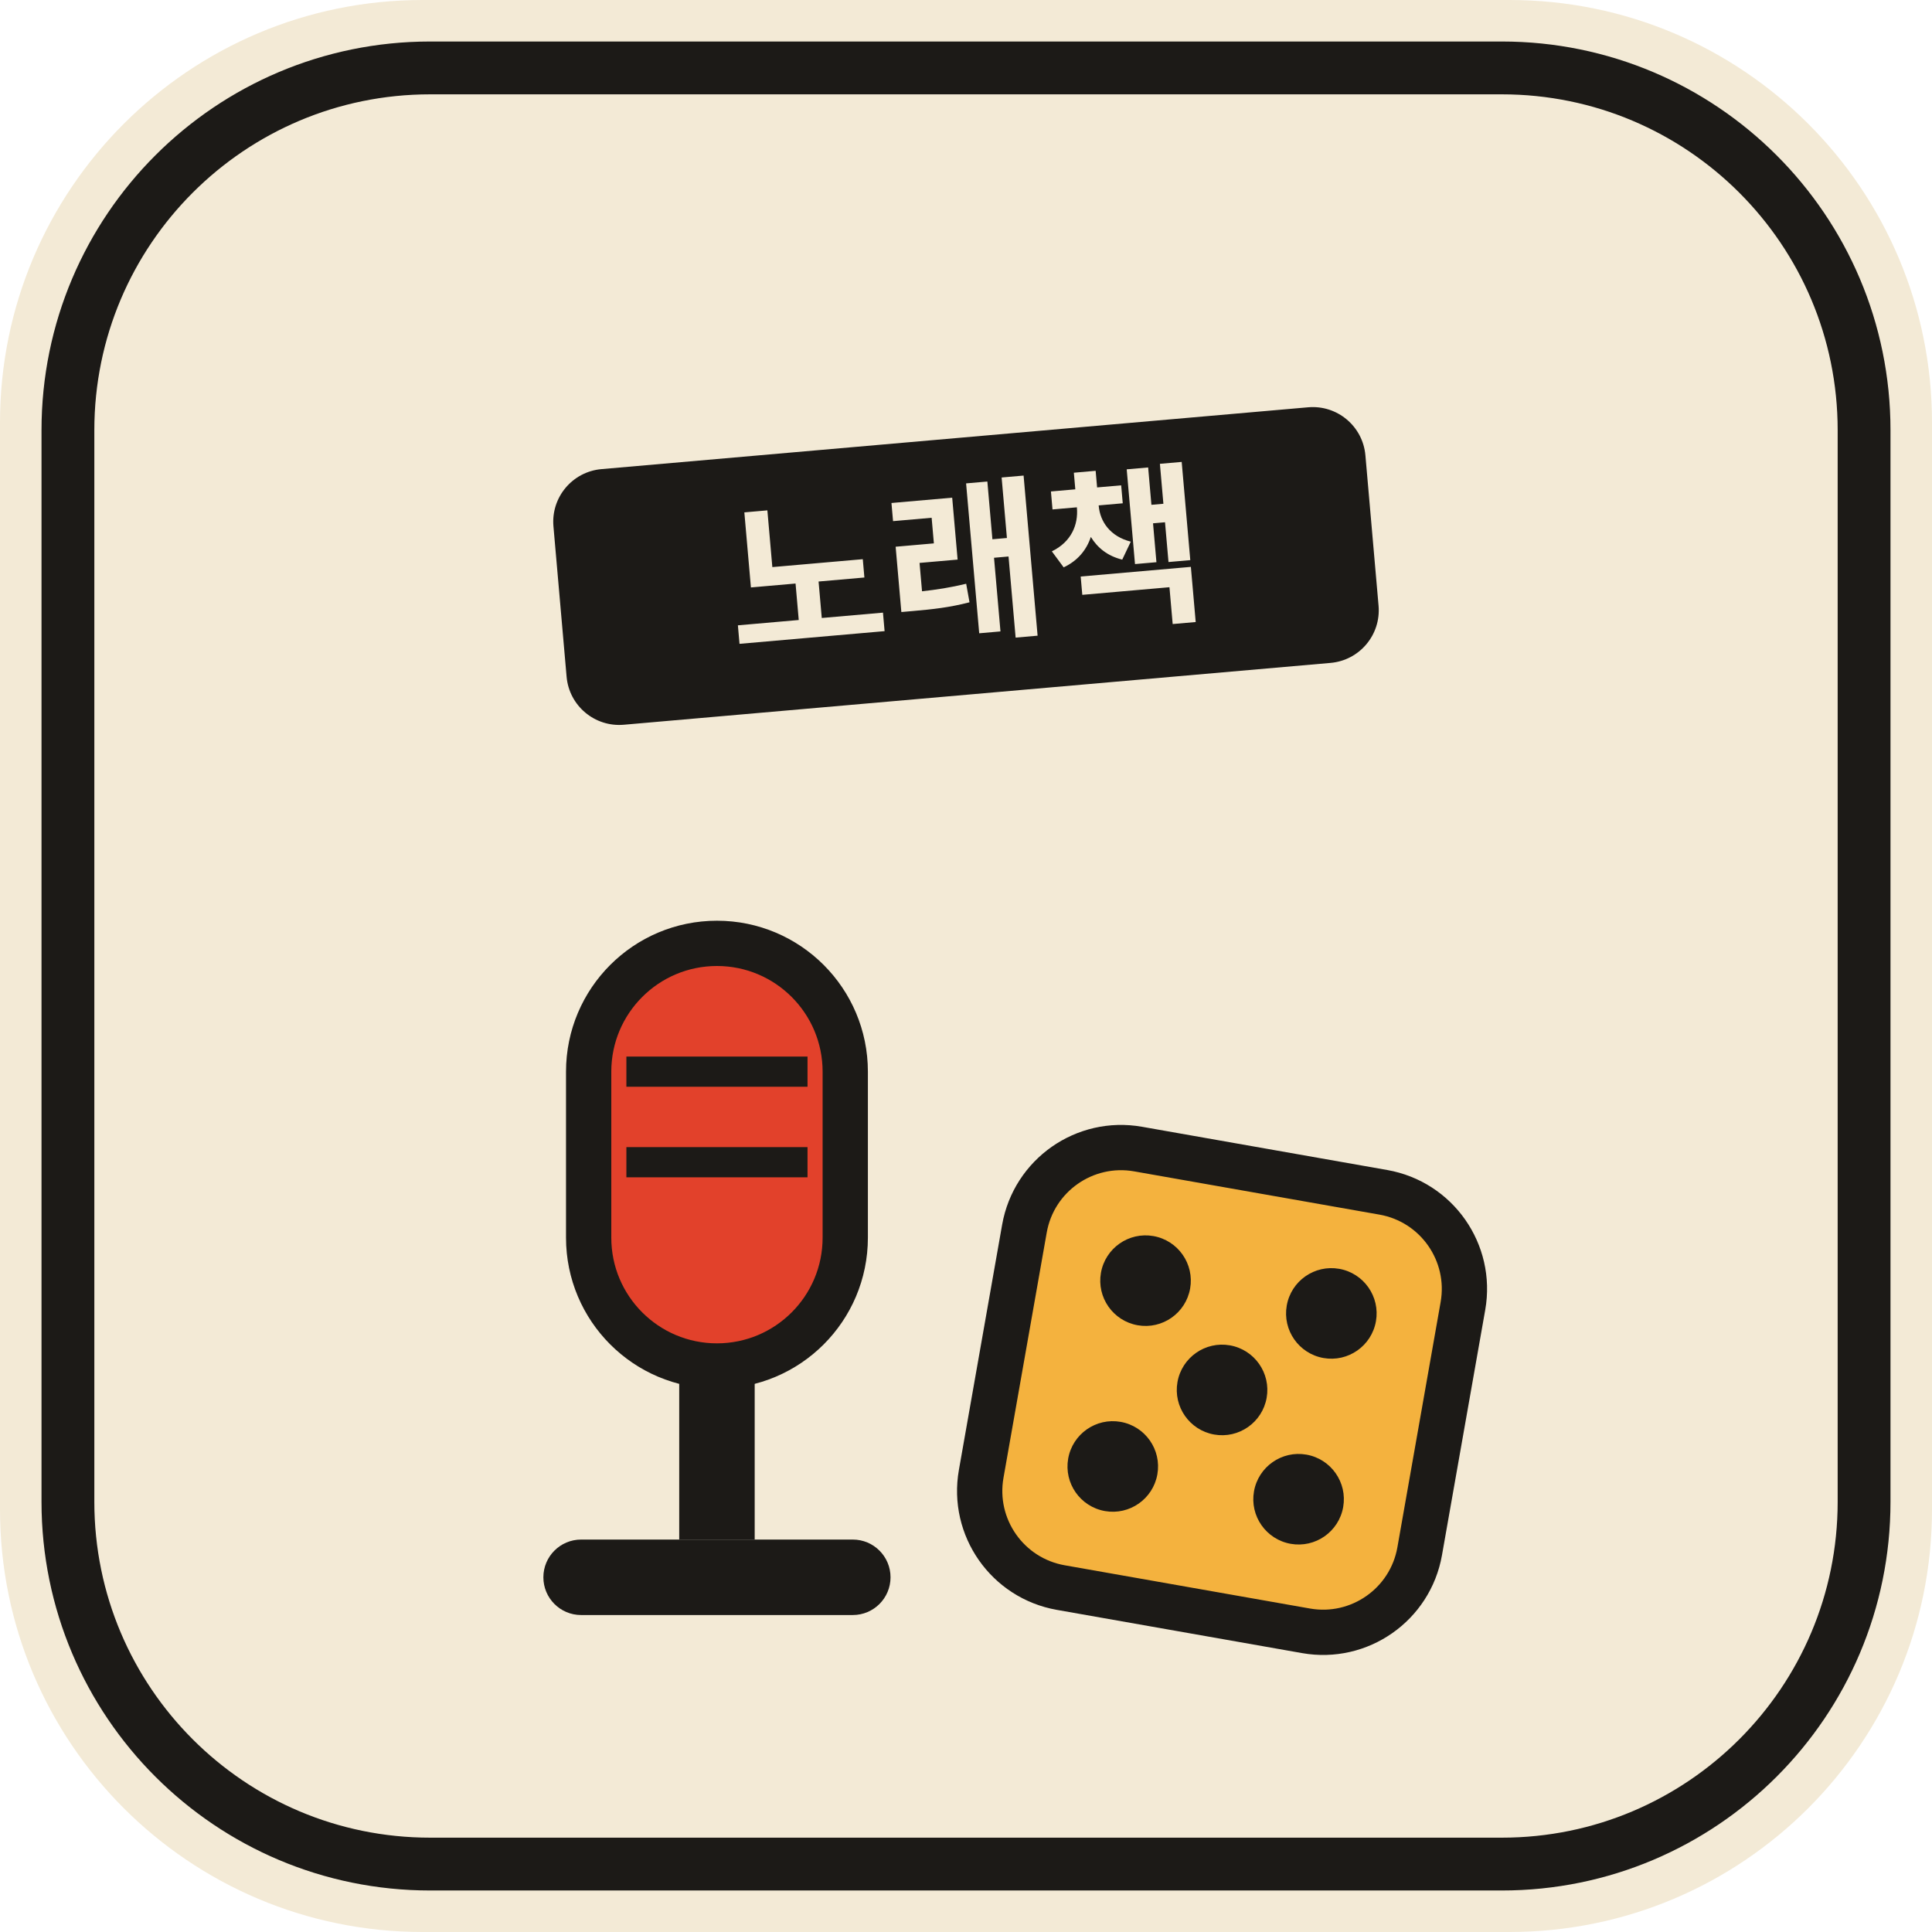
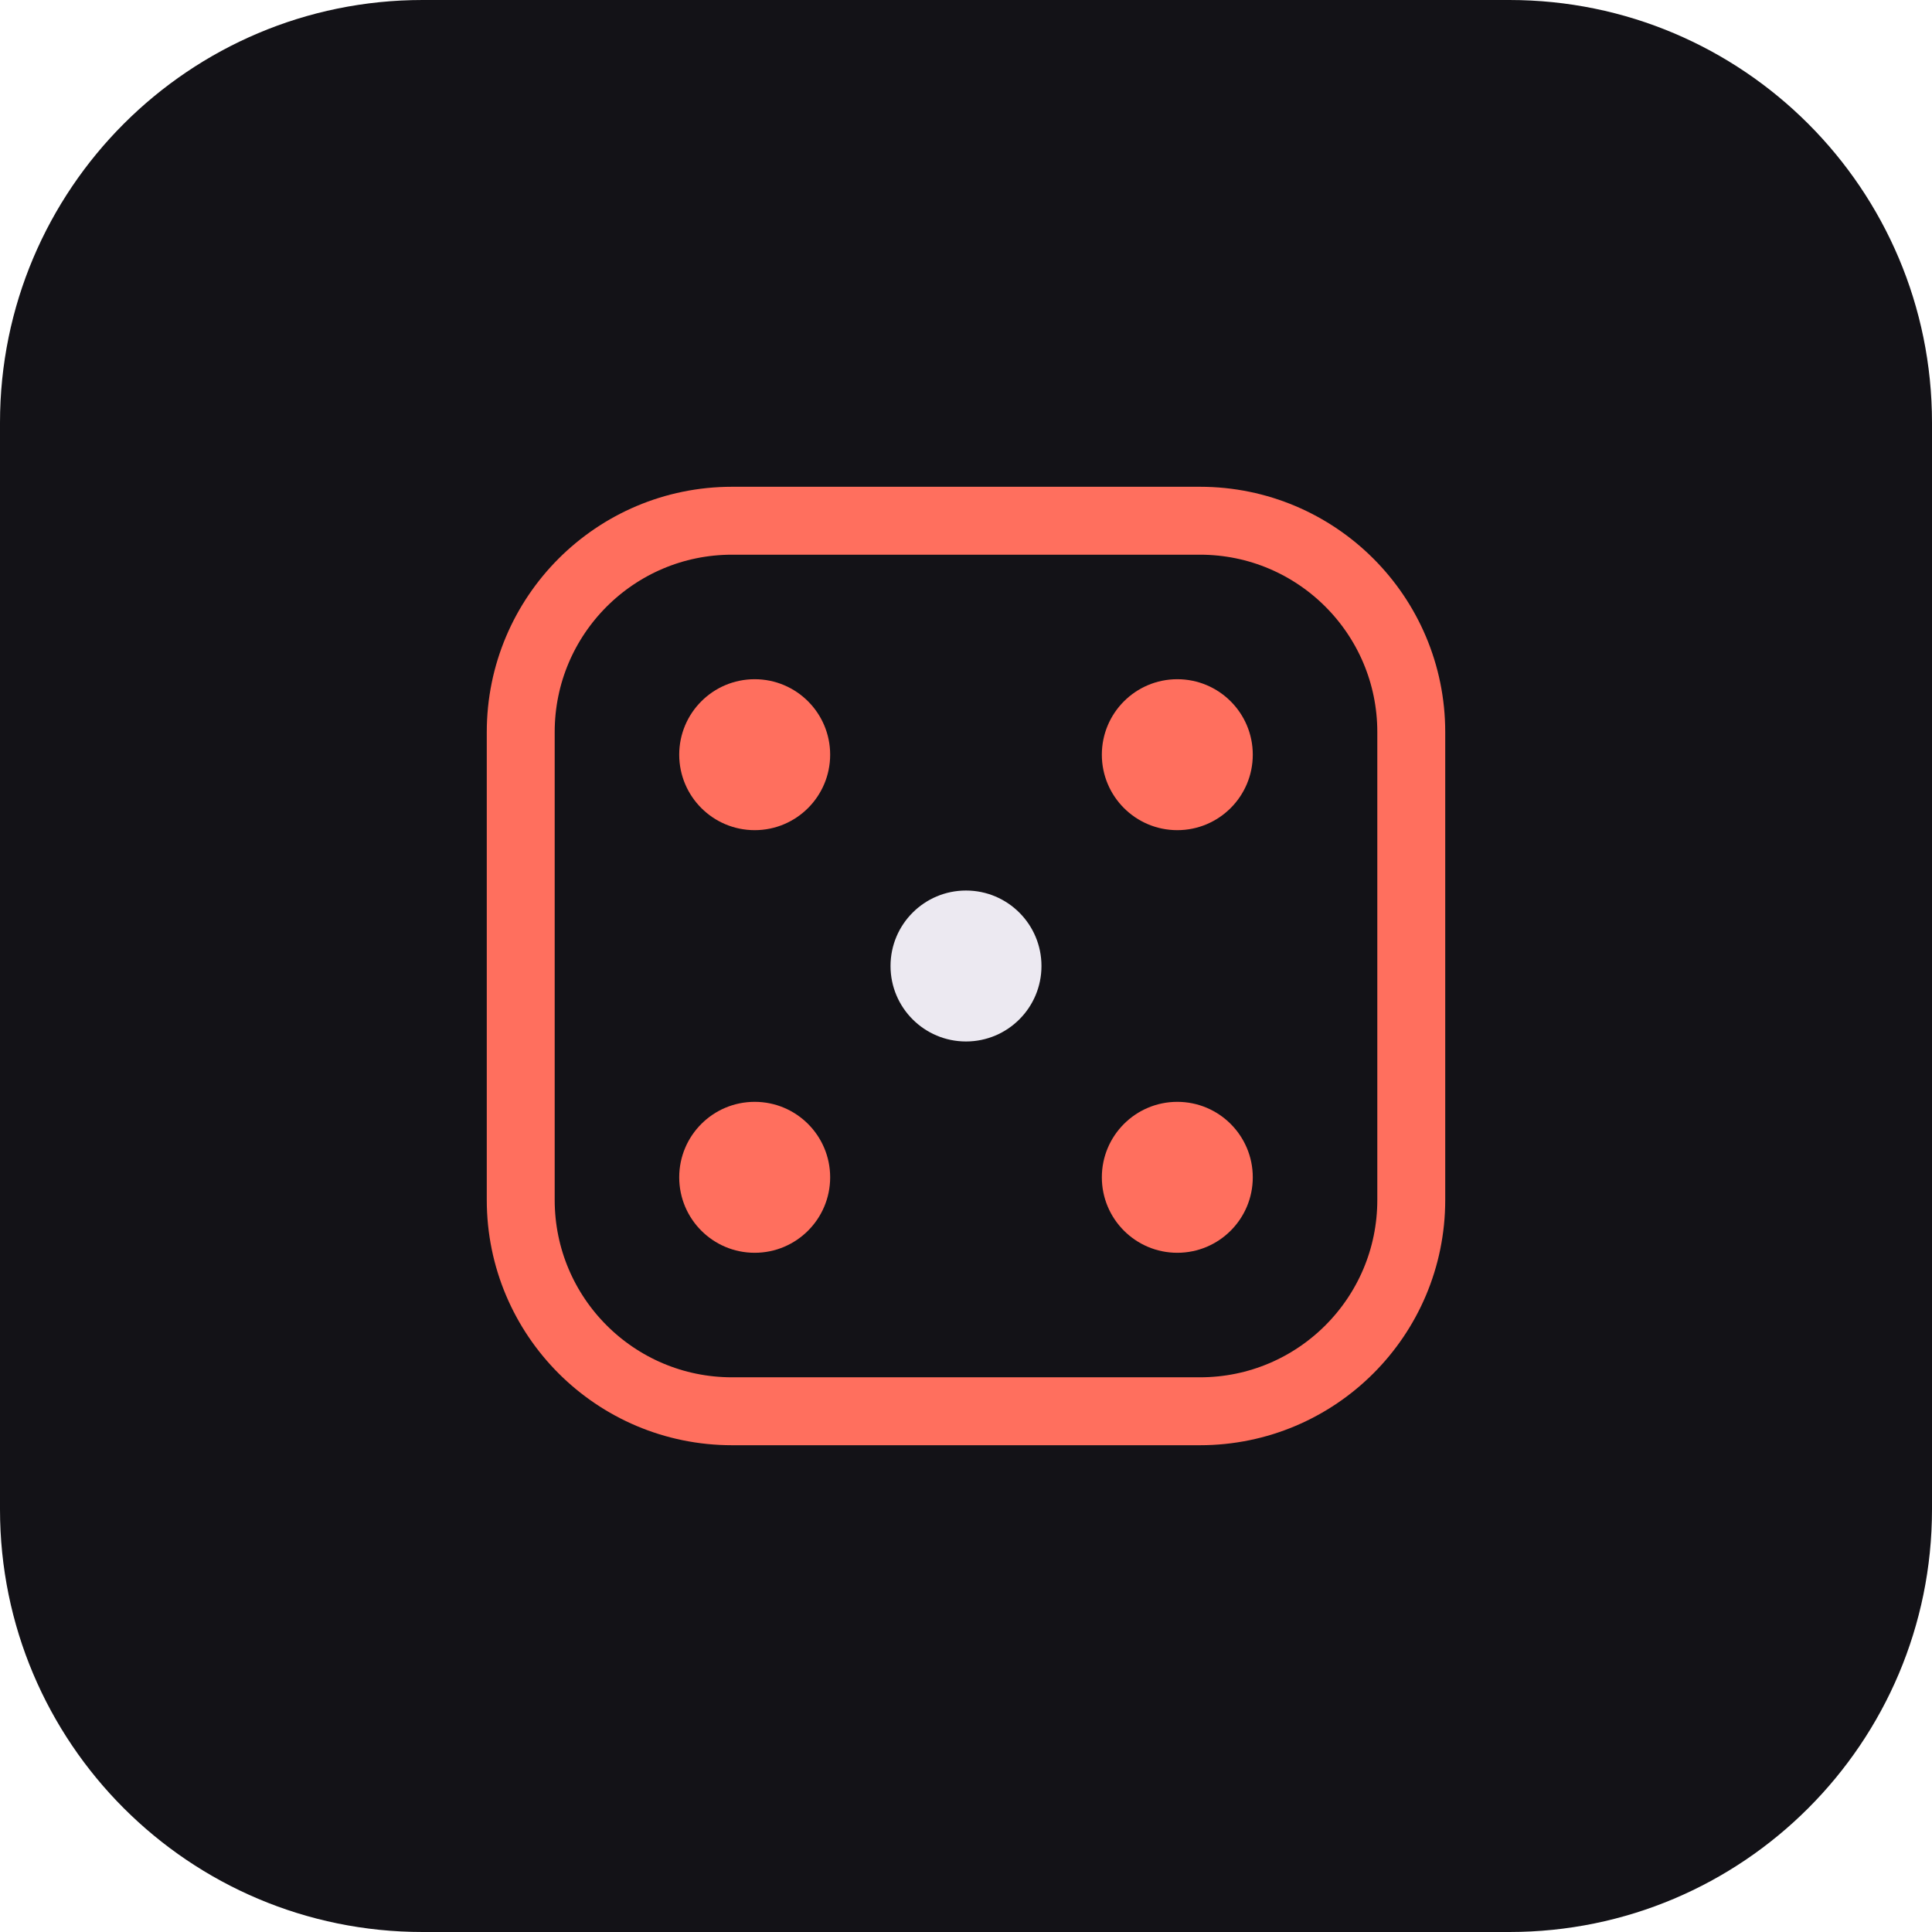
<svg xmlns="http://www.w3.org/2000/svg" viewBox="0 0 512 512">
-   <rect width="512" height="512" rx="112" fill="#f3ead6" />
-   <rect x="18" y="18" width="476" height="476" rx="96" fill="none" stroke="#1c1a17" stroke-width="14" />
-   <g transform="translate(256 150) rotate(-5)">
-     <rect x="-108" y="-34" width="216" height="68" rx="14" fill="#1c1a17" />
-     <text x="0" y="16" text-anchor="middle" font-family="'Apple SD Gothic Neo','Noto Sans KR',sans-serif" font-size="46" font-weight="900" fill="#f3ead6">노래책</text>
-   </g>
-   <g transform="translate(190 250)">
-     <rect x="-34" y="0" width="68" height="112" rx="34" fill="#e2412b" stroke="#1c1a17" stroke-width="12" />
-     <rect x="-10" y="112" width="20" height="46" fill="#1c1a17" />
-     <rect x="-46" y="158" width="92" height="20" rx="10" fill="#1c1a17" />
-     <line x1="-24" y1="34" x2="24" y2="34" stroke="#1c1a17" stroke-width="8" />
-     <line x1="-24" y1="58" x2="24" y2="58" stroke="#1c1a17" stroke-width="8" />
-   </g>
-   <g transform="translate(276 300) rotate(10)">
-     <rect width="118" height="118" rx="26" fill="#f4b23e" stroke="#1c1a17" stroke-width="12" />
-     <circle cx="34" cy="34" r="12" fill="#1c1a17" />
-     <circle cx="84" cy="34" r="12" fill="#1c1a17" />
-     <circle cx="59" cy="59" r="12" fill="#1c1a17" />
-     <circle cx="34" cy="84" r="12" fill="#1c1a17" />
-     <circle cx="84" cy="84" r="12" fill="#1c1a17" />
+   <rect width="512" height="512" rx="112" fill="#131217" />
+   <g transform="translate(256 256)">
+     <rect x="-118" y="-118" width="236" height="236" rx="56" fill="none" stroke="#ff6f5e" stroke-width="18" />
+     <circle cx="-56" cy="-56" r="20" fill="#ff6f5e" />
+     <circle cx="56" cy="-56" r="20" fill="#ff6f5e" />
+     <circle cx="0" cy="0" r="20" fill="#ece9f1" />
+     <circle cx="-56" cy="56" r="20" fill="#ff6f5e" />
+     <circle cx="56" cy="56" r="20" fill="#ff6f5e" />
  </g>
</svg>
